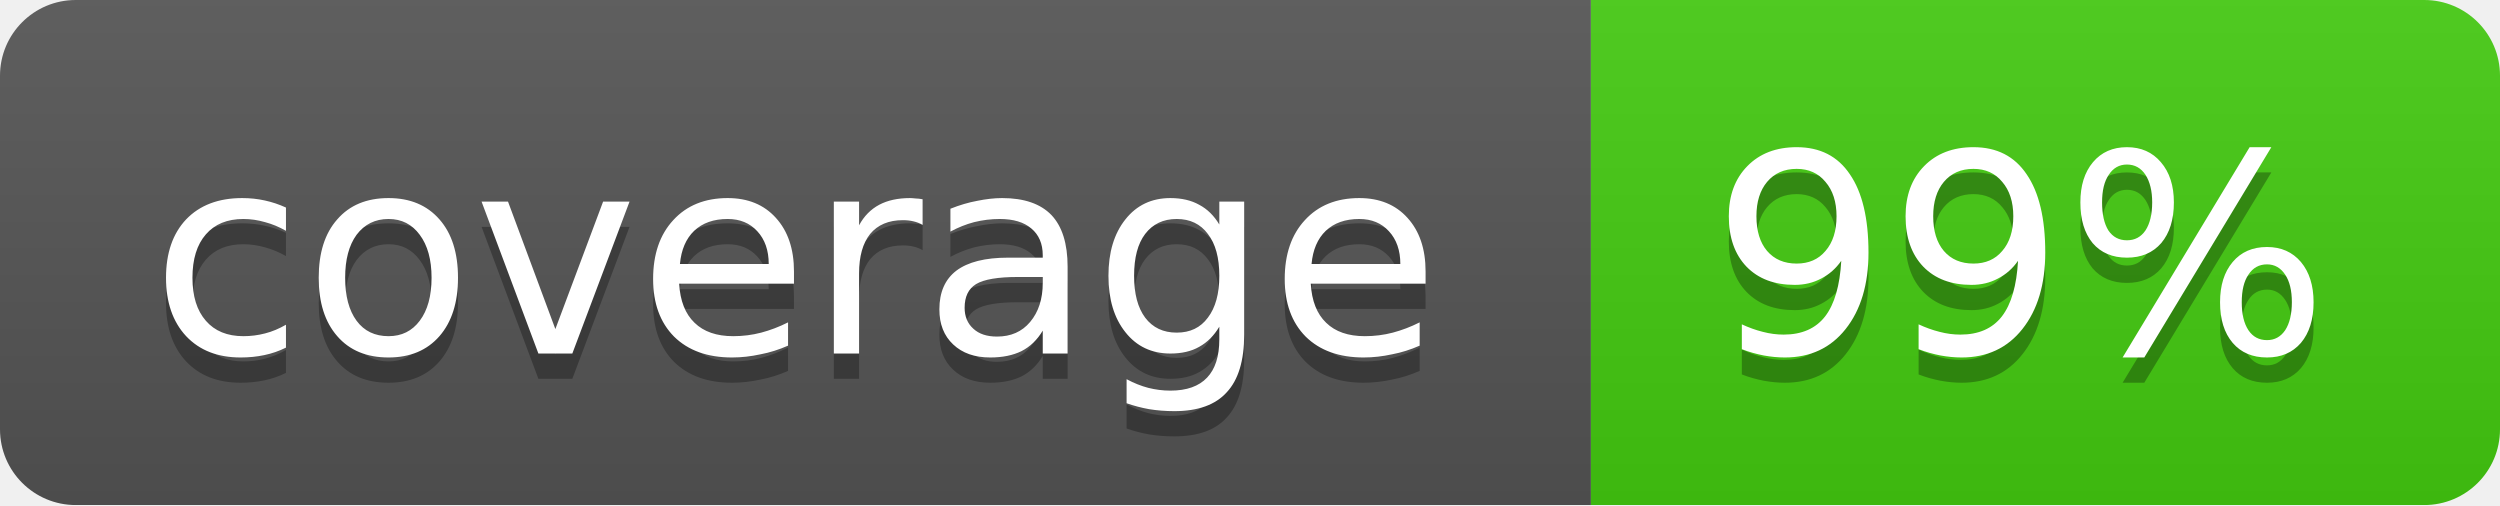
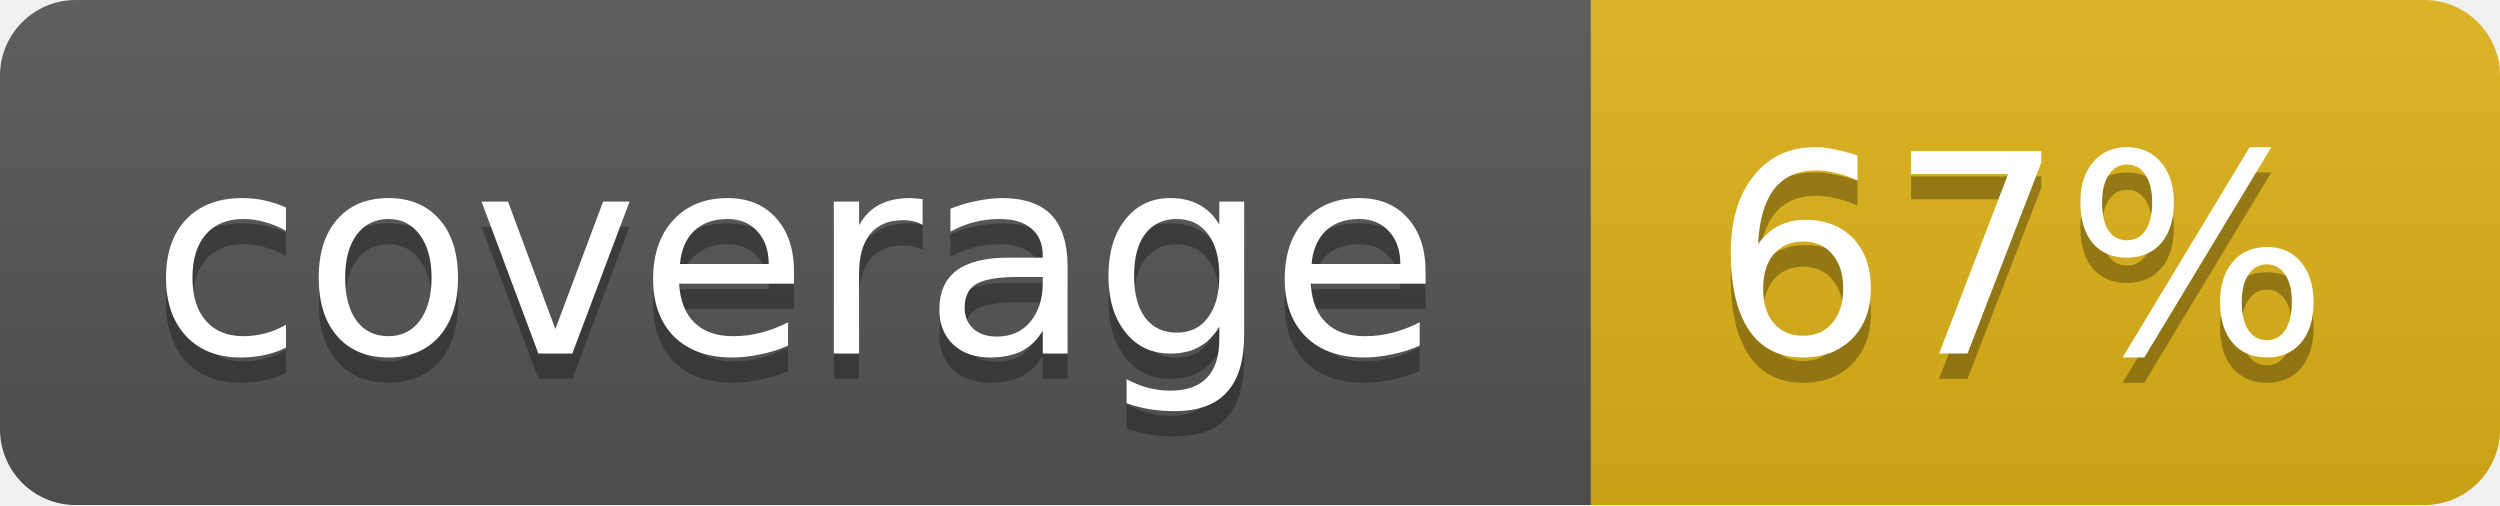
<svg xmlns="http://www.w3.org/2000/svg" width="99" height="20">
  <linearGradient id="b" x2="0" y2="100%">
    <stop offset="0" stop-color="#bbb" stop-opacity=".1" />
    <stop offset="1" stop-opacity=".1" />
  </linearGradient>
  <mask id="a">
    <rect width="99" height="20" rx="3" fill="#fff" />
  </mask>
  <g mask="url(#a)">
    <path fill="#555" d="M0 0h63v20H0z" />
-     <path fill="#4c1" d="M63 0h36v20H63z" />
+     <path fill="#dfb317" d="M63 0h36v20H63z" />
    <path fill="url(#b)" d="M0 0h99v20H0z" />
  </g>
  <g fill="#fff" text-anchor="middle" font-family="DejaVu Sans,Verdana,Geneva,sans-serif" font-size="11">
    <text x="31.5" y="15" fill="#010101" fill-opacity=".3">coverage</text>
    <text x="31.5" y="14">coverage</text>
-     <text x="80" y="15" fill="#010101" fill-opacity=".3">99%</text>
-     <text x="80" y="14">99%</text>
+     <text x="80" y="15" fill="#010101" fill-opacity=".3">67%</text>
+     <text x="80" y="14">67%</text>
  </g>
</svg>
